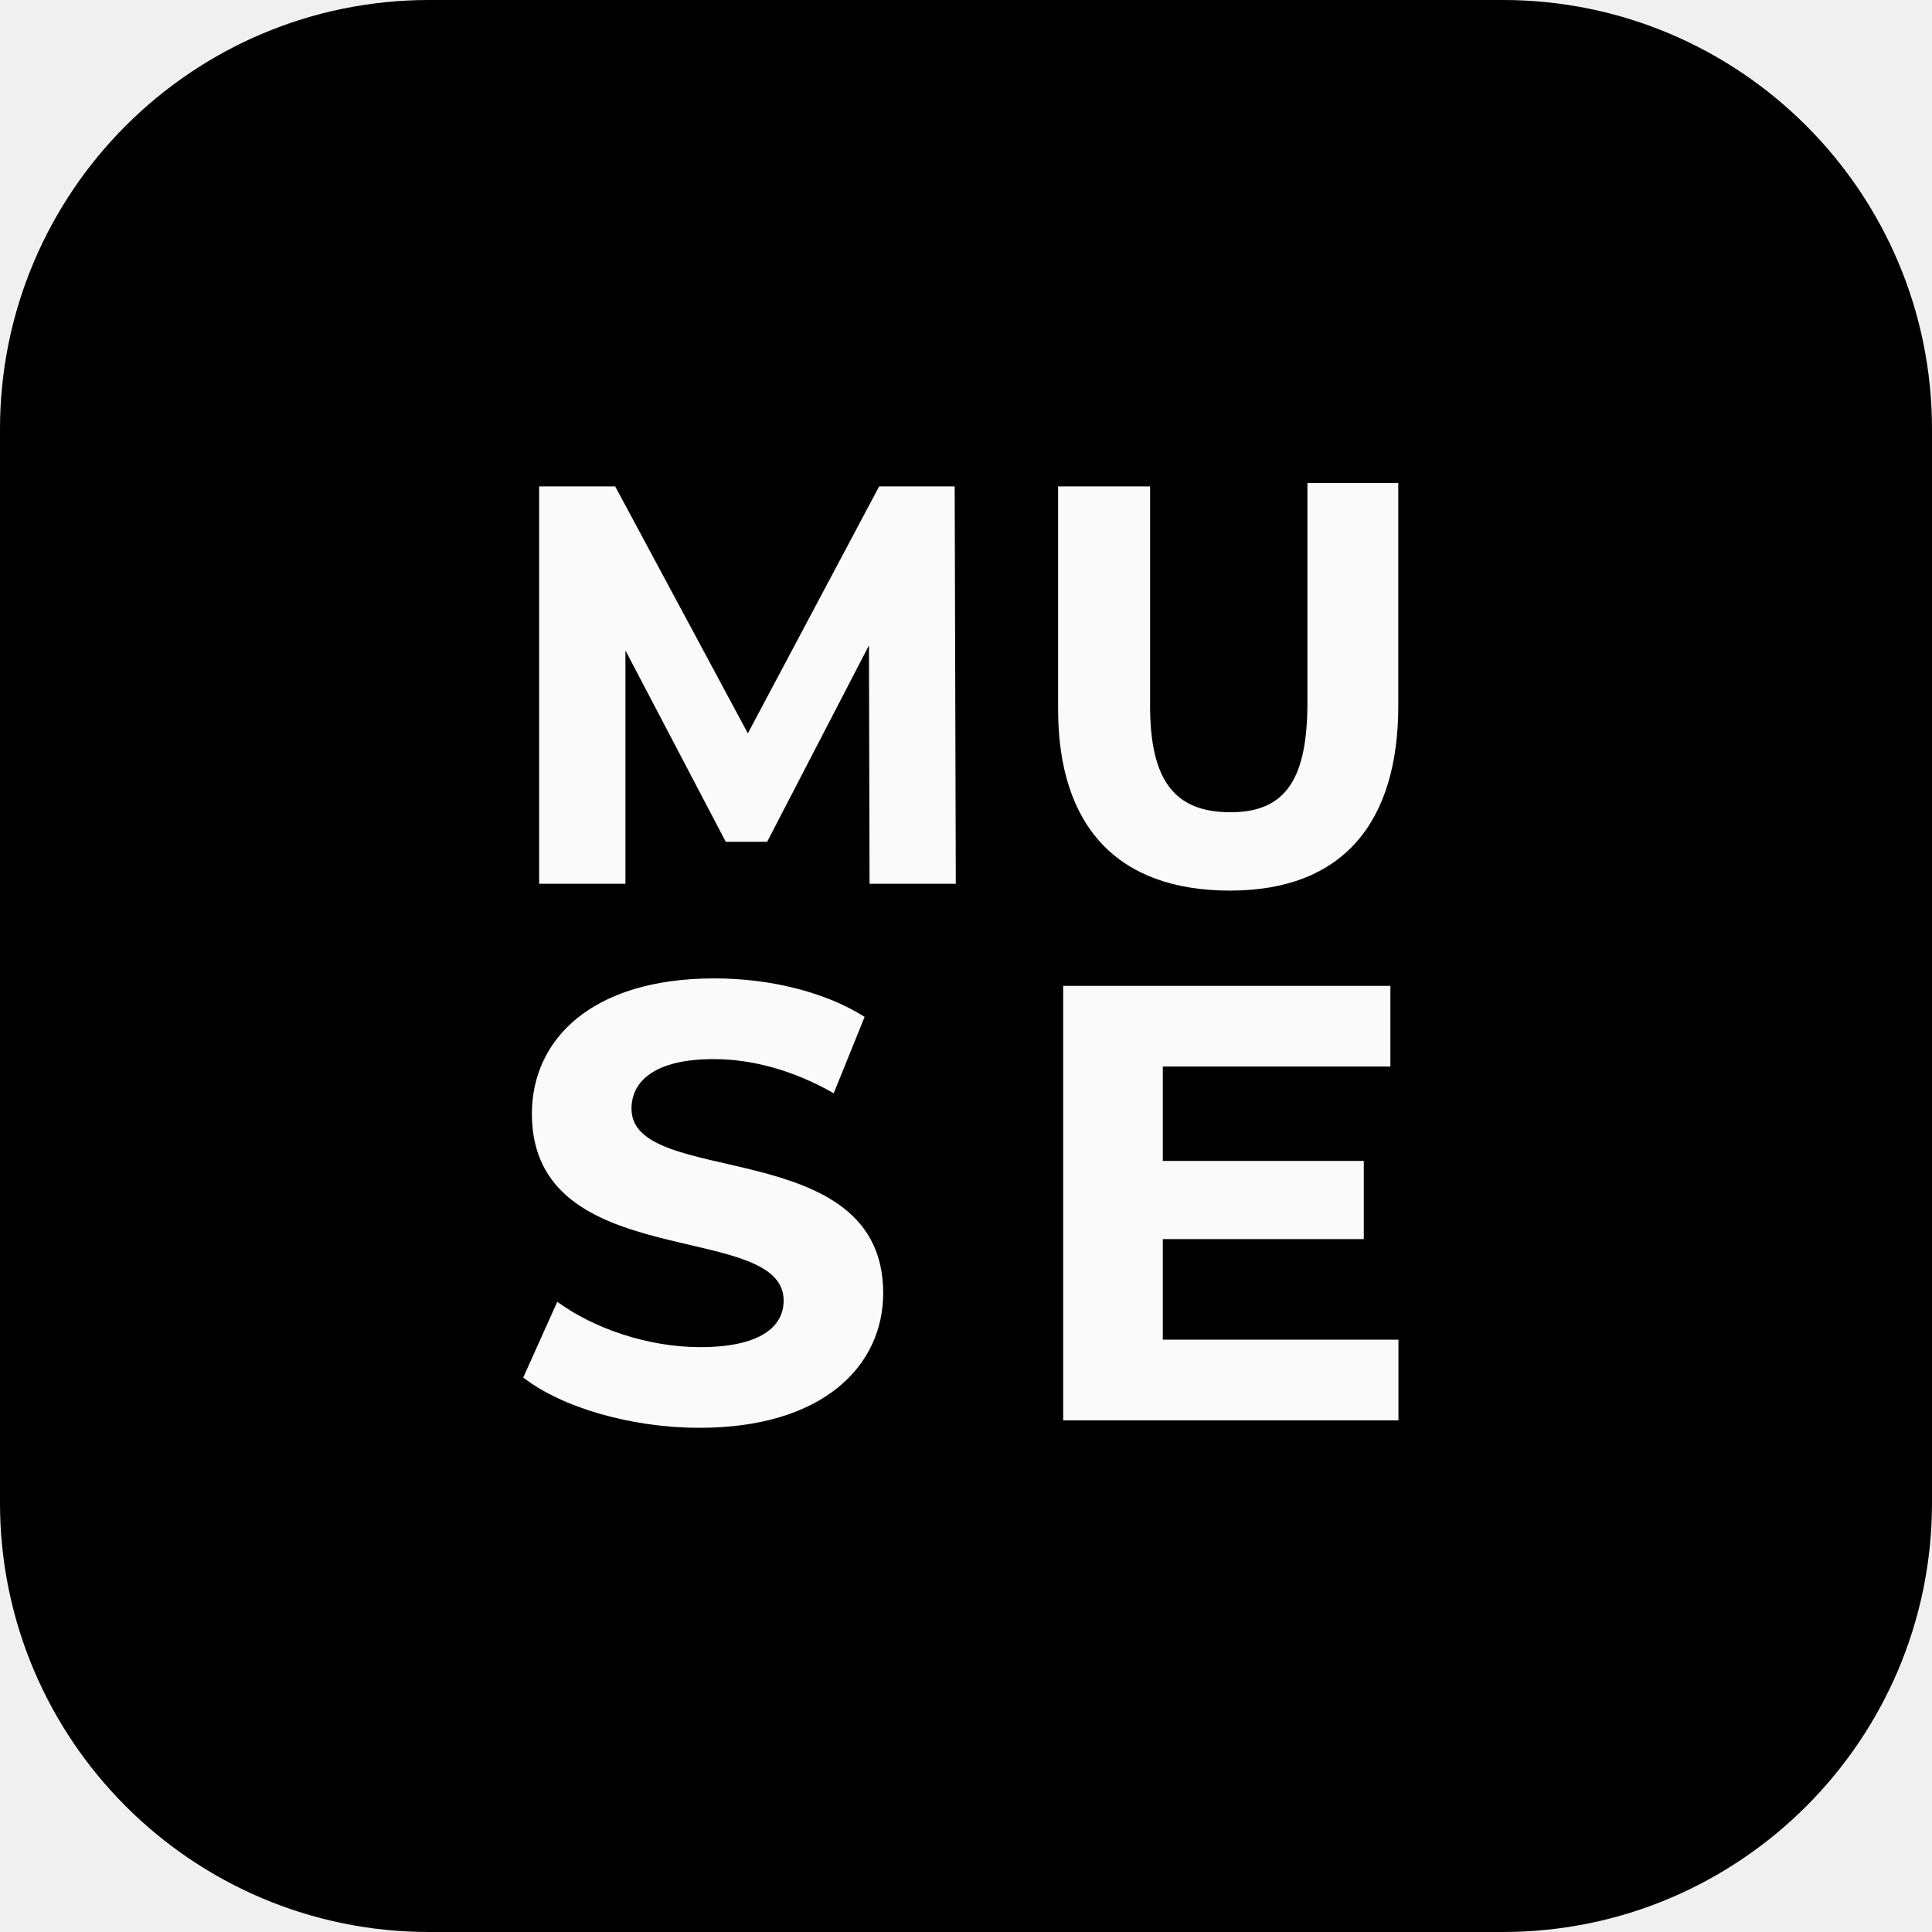
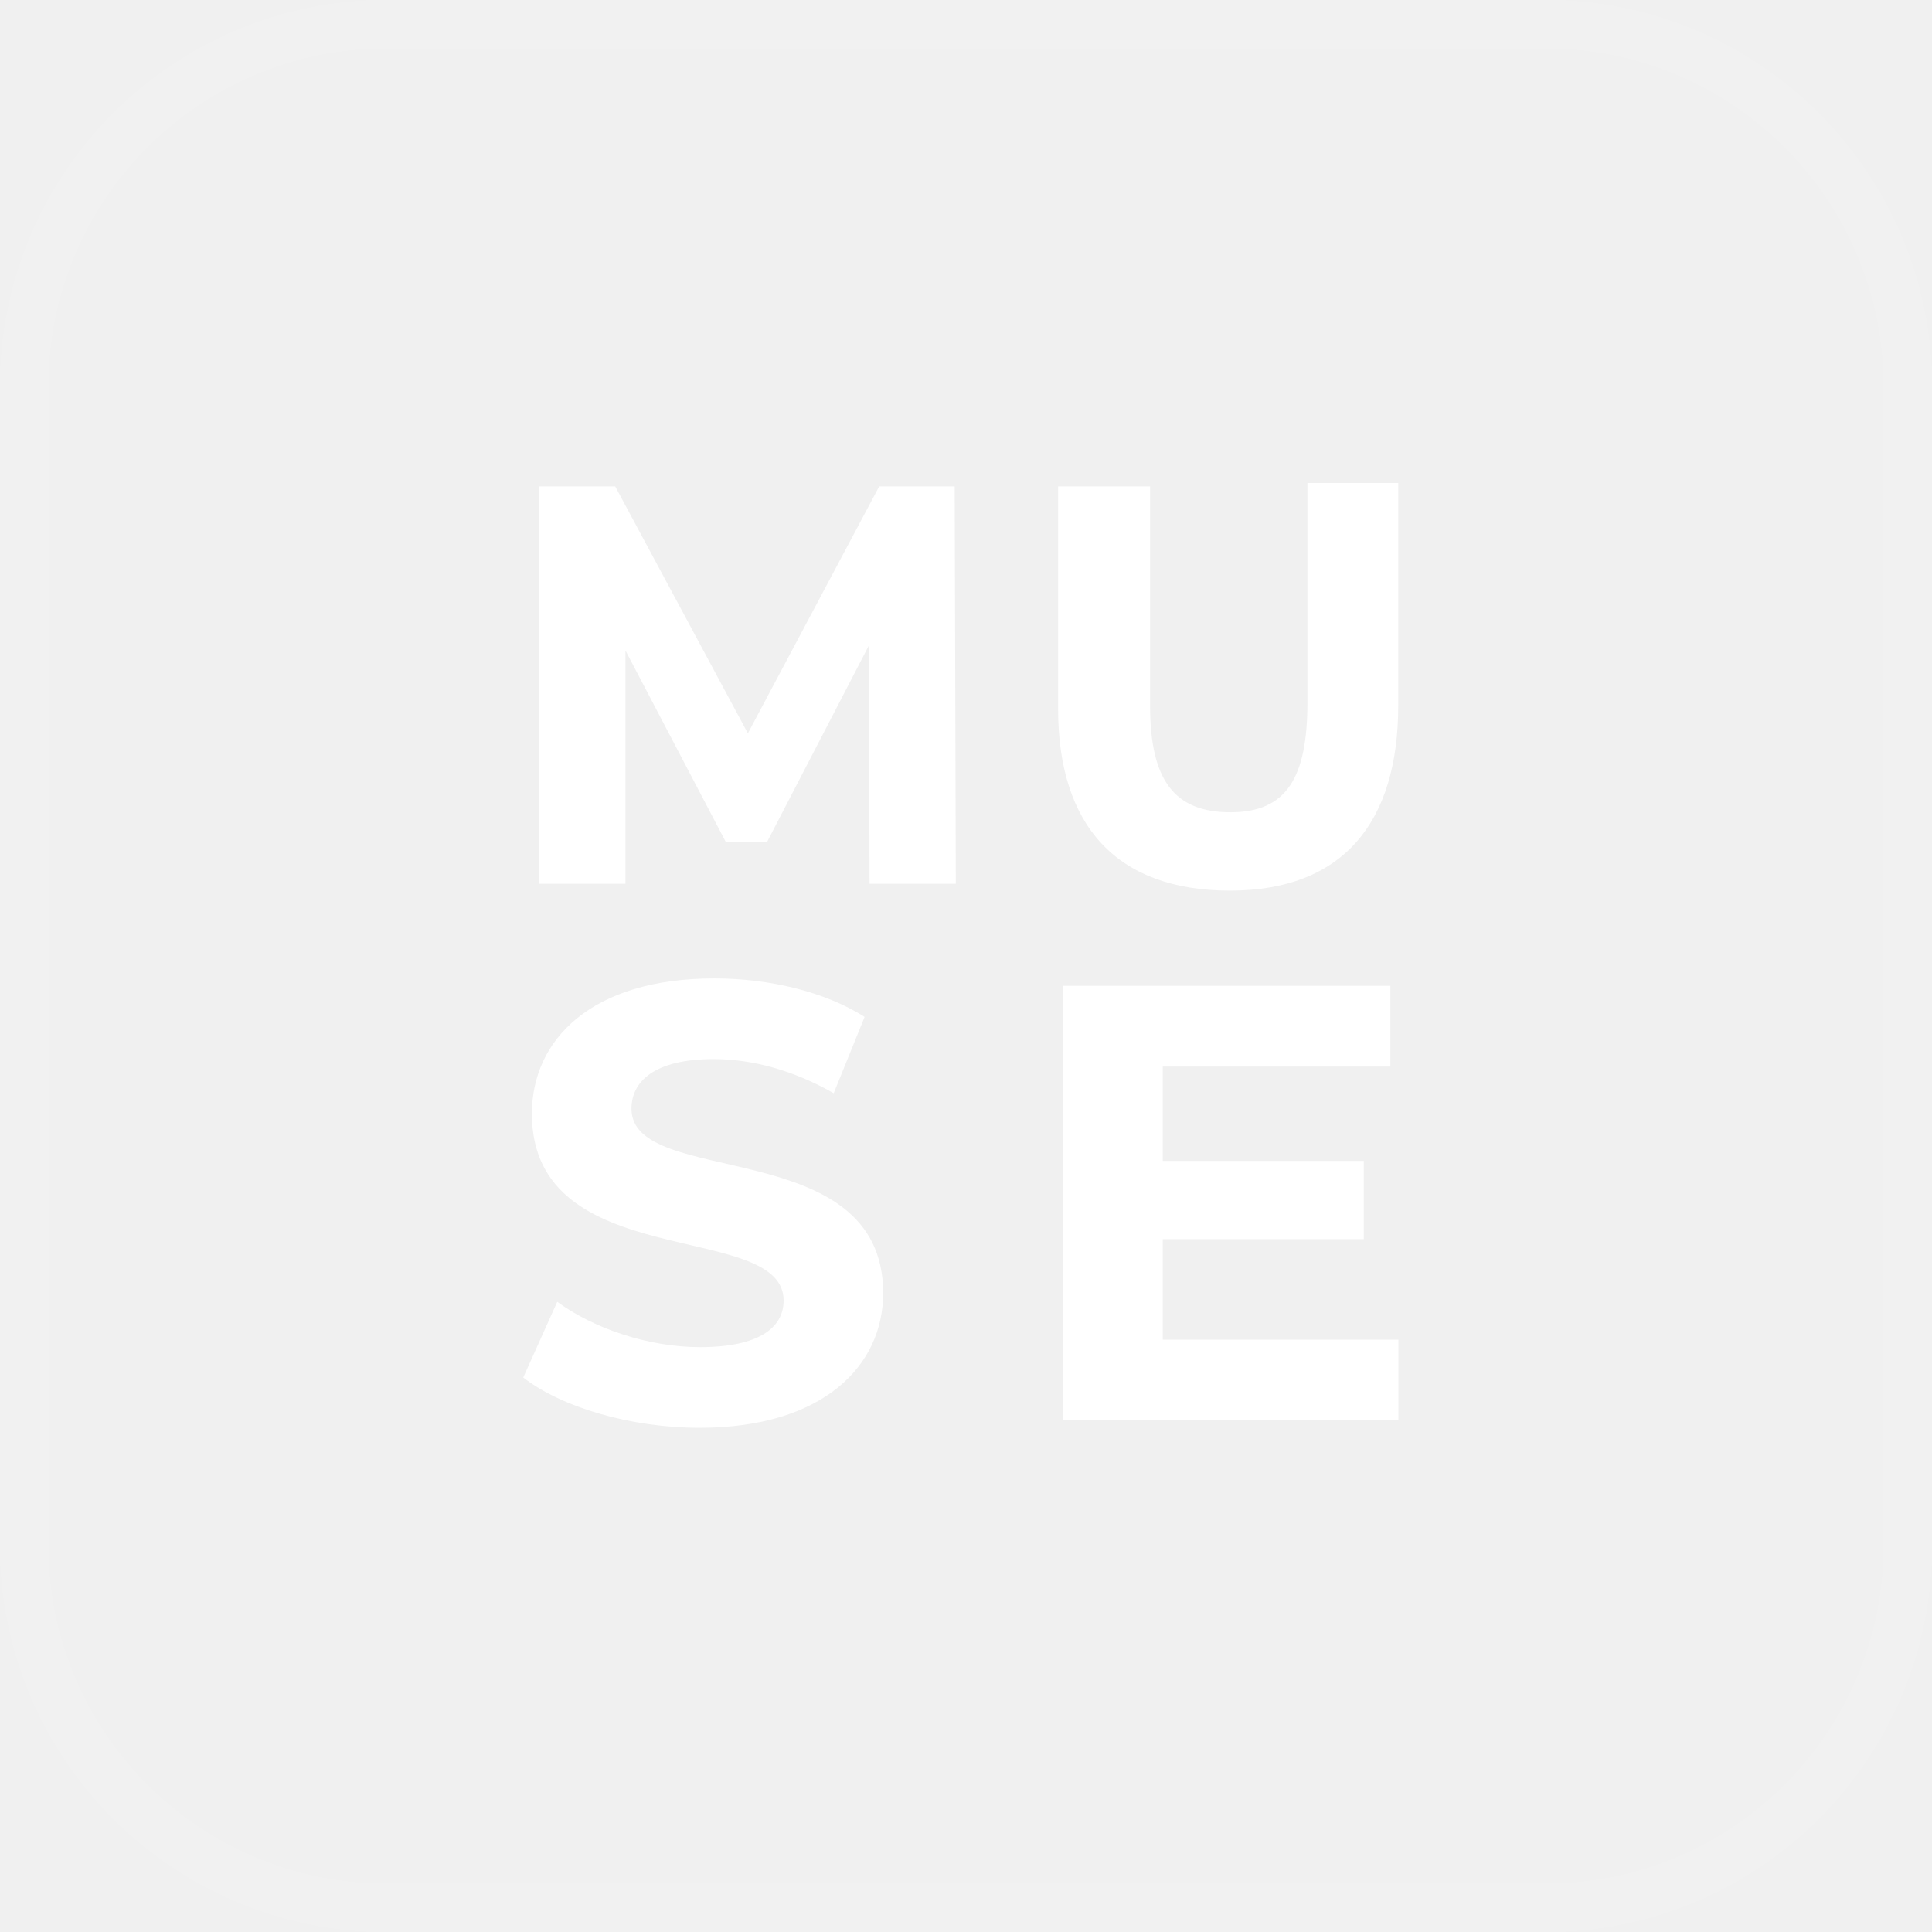
- <svg xmlns="http://www.w3.org/2000/svg" width="36" height="36" viewBox="0 0 36 36" fill="none">
-   <rect width="36" height="36" rx="8" fill="black" />
-   <rect x="0.5" y="0.5" width="35" height="35" rx="7.5" stroke="black" stroke-opacity="0.1" />
-   <path d="M13.034 26.605C15.339 26.605 16.457 25.449 16.457 24.095C16.457 21.123 11.767 22.152 11.767 20.66C11.767 20.151 12.193 19.735 13.3 19.735C14.014 19.735 14.786 19.943 15.535 20.371L16.111 18.948C15.362 18.474 14.325 18.231 13.311 18.231C11.018 18.231 9.911 19.376 9.911 20.753C9.911 23.76 14.602 22.719 14.602 24.234C14.602 24.731 14.152 25.102 13.046 25.102C12.078 25.102 11.064 24.755 10.384 24.257L9.75 25.668C10.464 26.224 11.755 26.605 13.034 26.605Z" fill="#FAFAFA" />
-   <path d="M21.667 24.963V23.089H25.412V21.632H21.667V19.873H25.908V18.37H19.811V26.466H26.058V24.963H21.667Z" fill="#FAFAFA" />
-   <path d="M17.81 16.468L17.789 9.063H16.382L13.935 13.665L11.463 9.063H10.046V16.468H11.654V12.12L13.523 15.685H14.295L16.192 12.025L16.203 16.468H17.81Z" fill="#FAFAFA" />
-   <path d="M22.919 16.595C25.024 16.595 26.055 15.326 26.055 13.147V9H24.362V13.083C24.362 14.49 23.976 15.135 22.929 15.135C21.893 15.135 21.43 14.553 21.43 13.147V9.063H19.716V13.21C19.716 15.389 20.814 16.595 22.919 16.595Z" fill="#FAFAFA" />
+ <svg xmlns="http://www.w3.org/2000/svg" width="40" height="40" viewBox="0 0 40 40" fill="none">
+   <rect width="40" height="40" rx="8" fill="white" fill-opacity="0.03" />
+   <rect x="0.5" y="0.5" width="39" height="39" rx="7.5" stroke="white" stroke-opacity="0.1" />
+   <path d="M14.482 29.561C17.043 29.561 18.285 28.276 18.285 26.773C18.285 23.47 13.074 24.614 13.074 22.956C13.074 22.39 13.548 21.927 14.777 21.927C15.571 21.927 16.429 22.159 17.261 22.634L17.901 21.054C17.069 20.527 15.917 20.257 14.79 20.257C12.242 20.257 11.012 21.529 11.012 23.058C11.012 26.4 16.224 25.243 16.224 26.927C16.224 27.48 15.725 27.891 14.495 27.891C13.42 27.891 12.293 27.505 11.537 26.953L10.833 28.52C11.627 29.137 13.061 29.561 14.482 29.561Z" fill="white" />
+   <path d="M24.074 27.737V25.655H28.236V24.035H24.074V22.082H28.786V20.411H22.012V29.407H28.953V27.737H24.074Z" fill="white" />
+   <path d="M19.789 18.298L19.766 10.07H18.203L15.484 15.183L12.737 10.07H11.162V18.298H12.949V13.467L15.025 17.428H15.883L17.991 13.361L18.003 18.298H19.789Z" fill="white" />
+   <path d="M25.465 18.439C27.804 18.439 28.949 17.029 28.949 14.607V10H27.069V14.537C27.069 16.1 26.64 16.817 25.477 16.817C24.325 16.817 23.811 16.171 23.811 14.607V10.07H21.907V14.678C21.907 17.099 23.126 18.439 25.465 18.439Z" fill="white" />
</svg>
